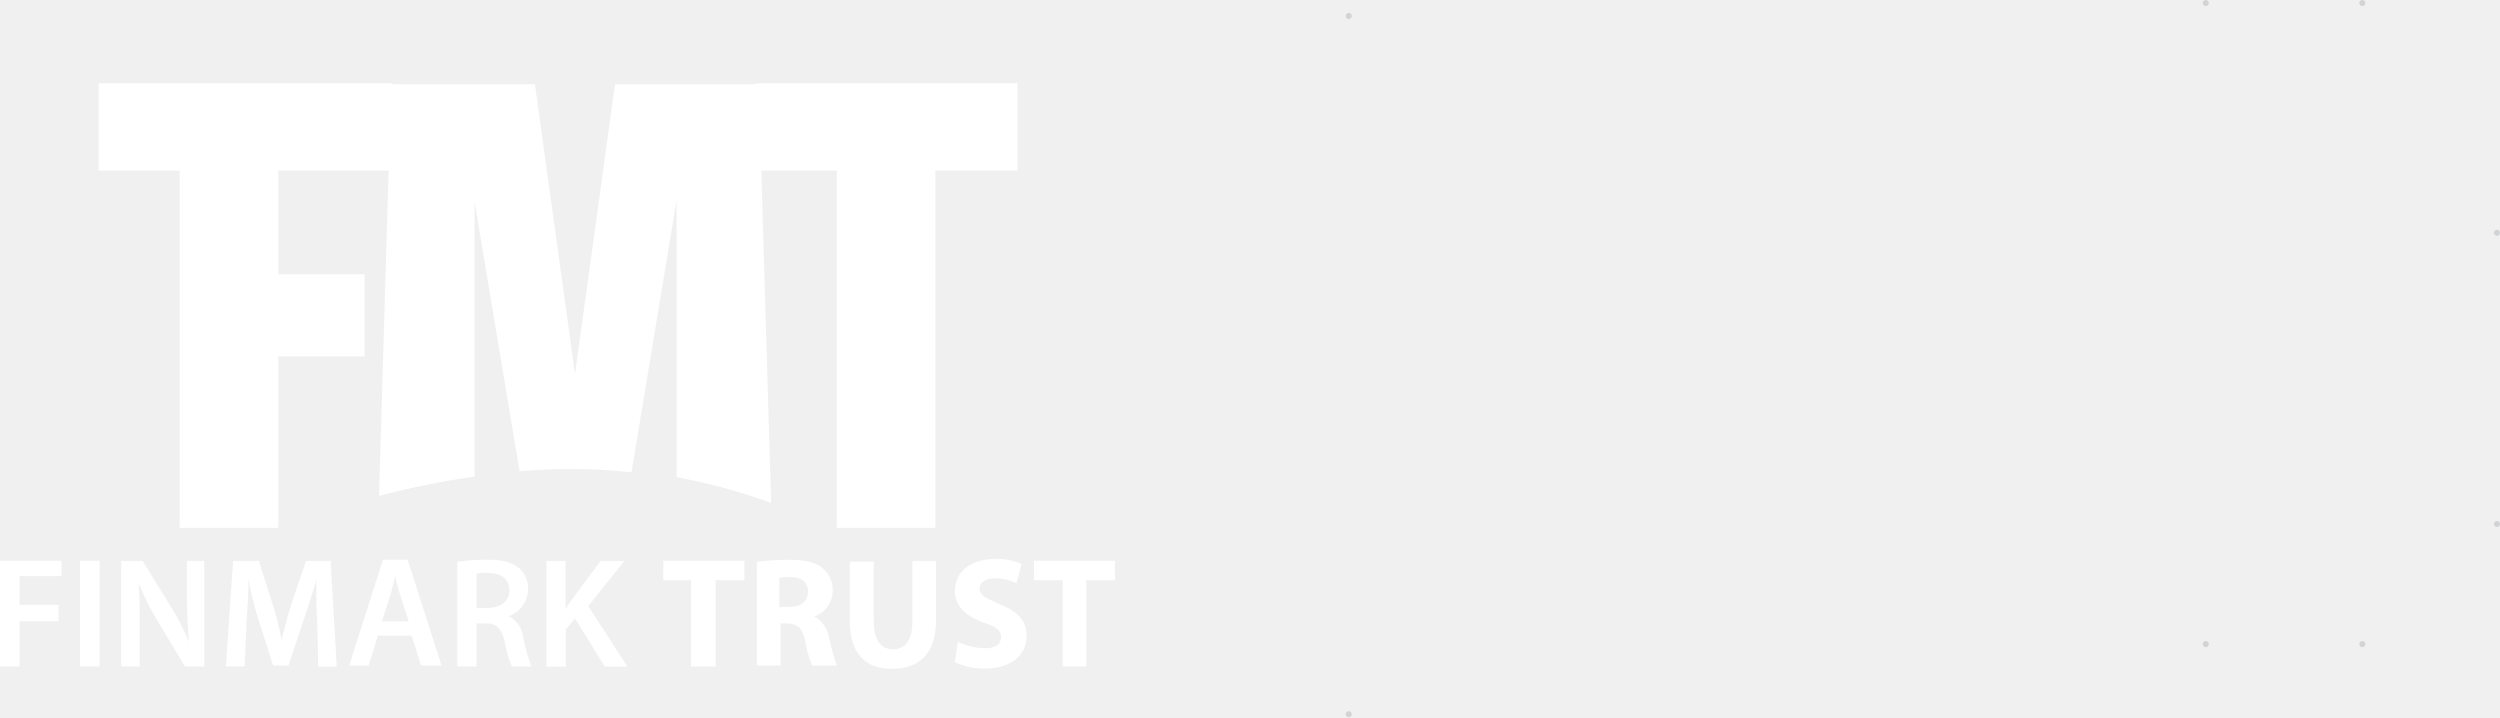
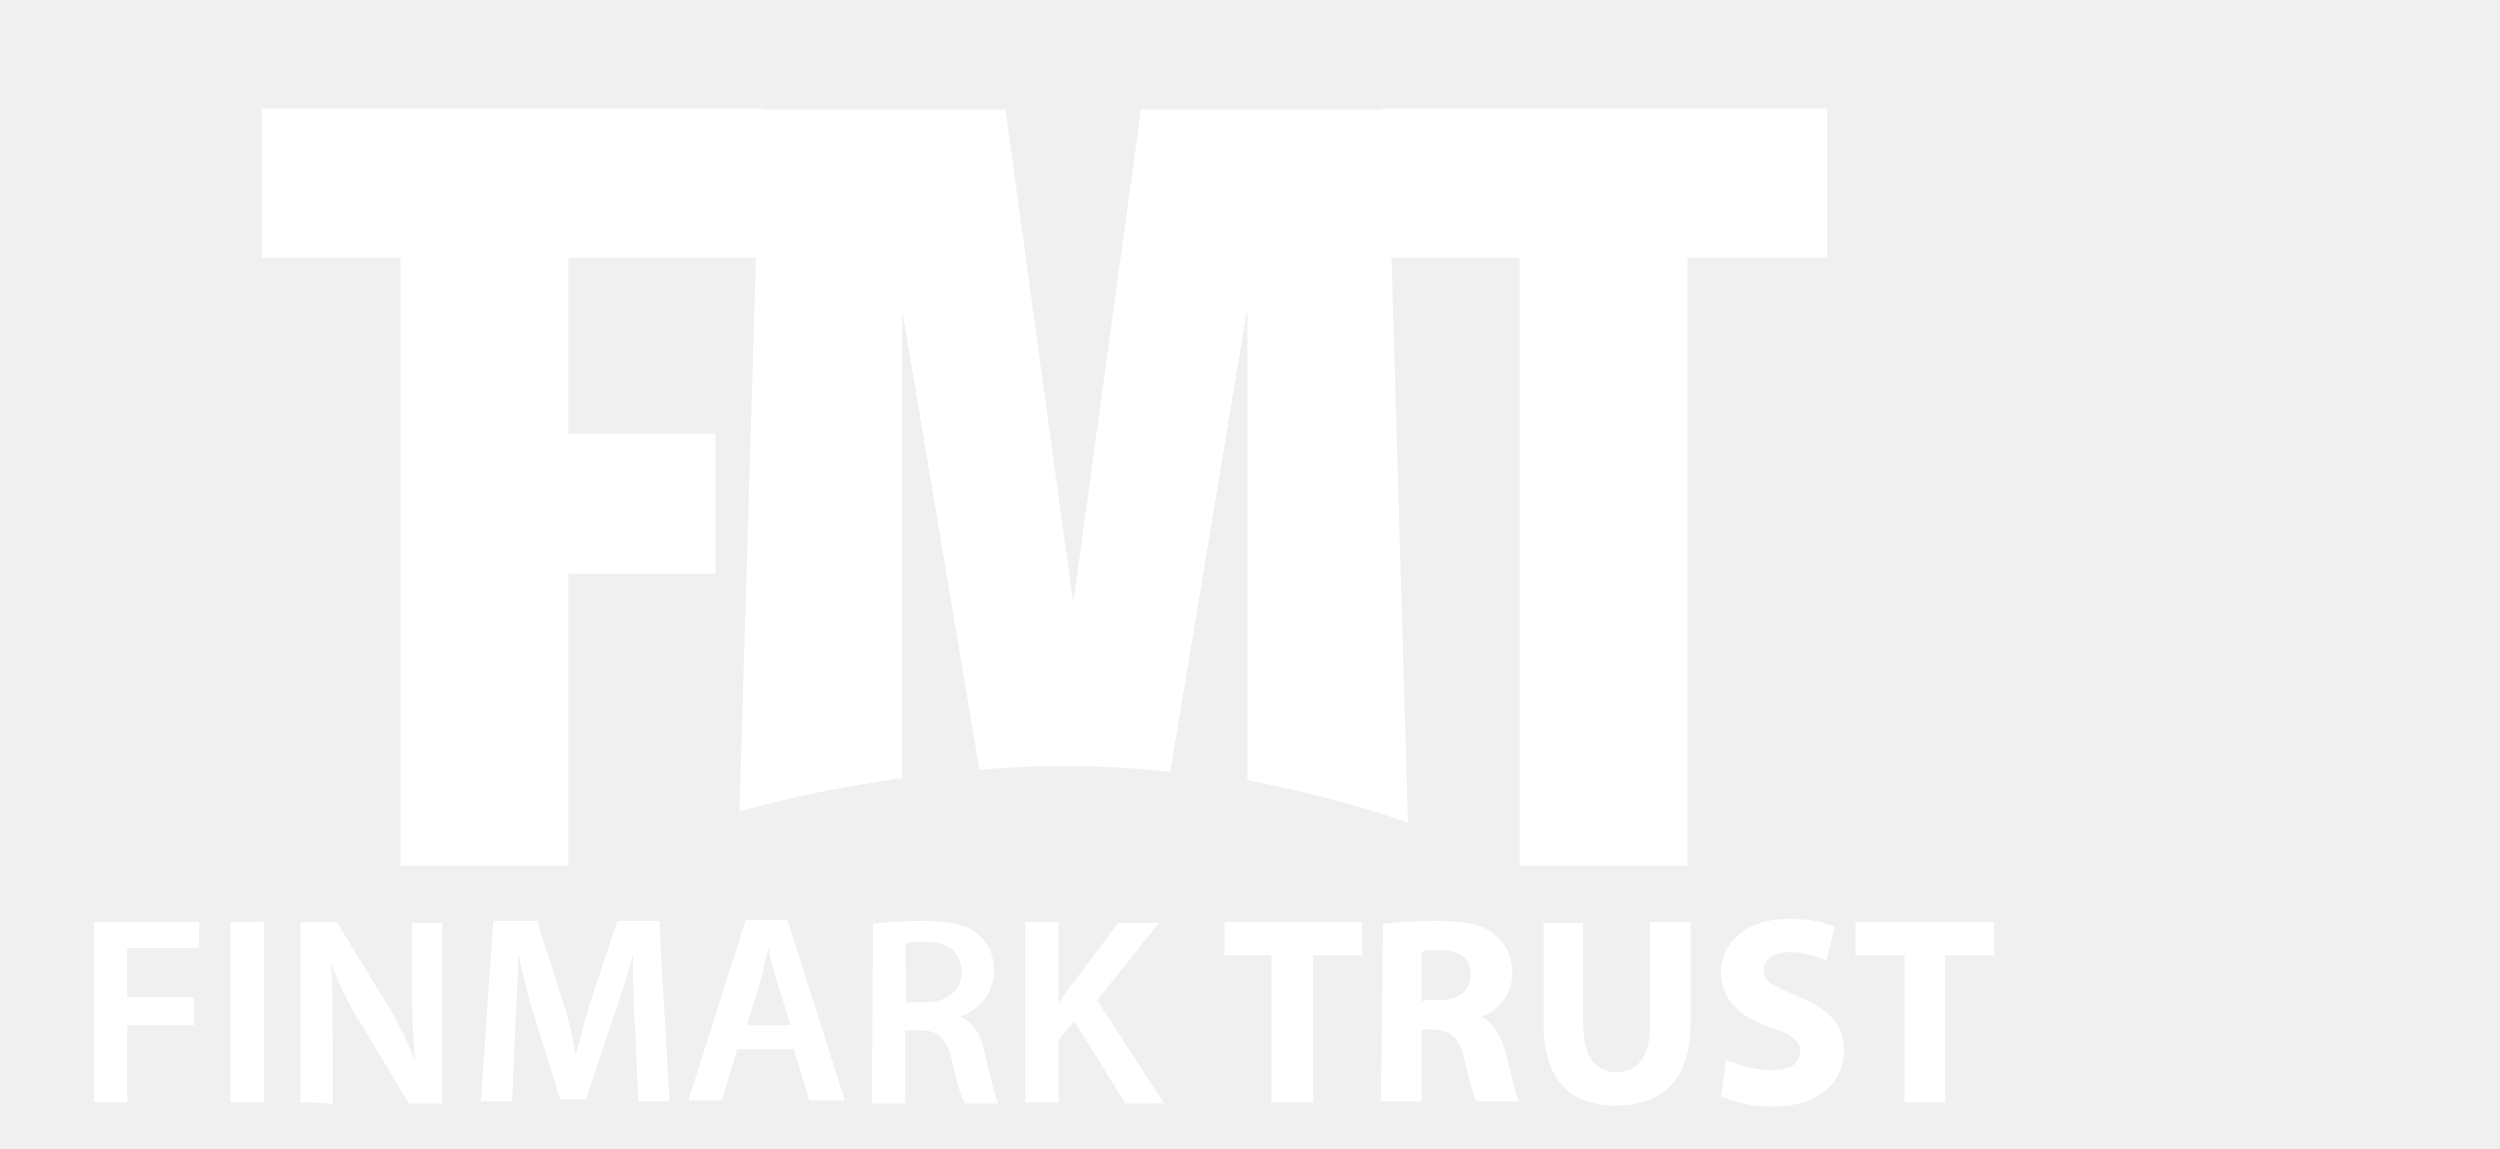
- <svg xmlns="http://www.w3.org/2000/svg" id="Layer_1" data-name="Layer 1" viewBox="0 0 388.04 111.33">
-   <defs>
-     <style>.cls-1{fill:none;stroke:#d1d3d4;stroke-linecap:round;stroke-linejoin:round;stroke-width:0.93px;}.cls-2{fill:#fff;}</style>
-   </defs>
-   <path class="cls-1" d="M212.38,100.79h0m0-108.39h0" transform="translate(-3.03 10.07)" />
-   <path class="cls-1" d="M345.4,89.9h0m0-99.5h0" transform="translate(-3.03 10.07)" />
-   <path class="cls-1" d="M369.7,89.9h0m0-99.5h0" transform="translate(-3.03 10.07)" />
-   <path class="cls-1" d="M390.6,26.06h0m-354.15,0h0" transform="translate(-3.03 10.07)" />
-   <path class="cls-1" d="M390.6,71.27h0m-351.21,0h0" transform="translate(-3.03 10.07)" />
-   <polygon class="cls-2" points="0 87.03 9.56 87.03 9.56 89.42 3.03 89.42 3.03 93.88 9.08 93.88 9.08 96.43 3.03 96.43 3.03 103.45 0 103.45 0 87.03" />
-   <rect class="cls-2" x="12.43" y="87.03" width="3.03" height="16.41" />
-   <path class="cls-2" d="M21.84,93.38V77h3.34l4.31,7a36.6,36.6,0,0,1,2.86,5.57h0c-.16-2.23-.31-4.3-.31-6.85V77h2.7V93.38h-3l-4.31-7.17a39.93,39.93,0,0,1-2.87-5.74h0c.16,2.07.16,4.3.16,7v5.9Z" transform="translate(-3.03 10.07)" />
-   <path class="cls-2" d="M52.27,86.69c-.15-2.08-.15-4.63-.15-6.86h0c-.48,2.07-1.28,4.15-1.92,6.22l-2.39,7.17H45.42l-2.23-7a46.47,46.47,0,0,1-1.59-6.38h0c0,2.07-.16,4.78-.32,7L41,93.38H38.09L39.21,77h4l2.07,6.54a37.37,37.37,0,0,1,1.44,5.74h0c.47-1.76.95-3.83,1.59-5.74L50.52,77h3.83l.95,16.42H52.43Z" transform="translate(-3.03 10.07)" />
-   <path class="cls-2" d="M66.46,86.37l-1.28-4a20.8,20.8,0,0,1-.79-3h0c-.32,1-.48,2.08-.8,3l-1.28,4ZM61.68,88.6l-1.44,4.62h-3L62.47,76.8H66.3l5.26,16.42H68.37L66.94,88.6Z" transform="translate(-3.03 10.07)" />
-   <path class="cls-2" d="M77,84.29h1.75c2.07,0,3.35-1.11,3.35-2.7,0-1.76-1.28-2.71-3.19-2.71A5.45,5.45,0,0,0,77,79v5.25Zm-3-7.17a34.19,34.19,0,0,1,4.46-.32c2.39,0,4,.32,5.1,1.28a4.11,4.11,0,0,1,1.43,3.35,4.51,4.51,0,0,1-3,4.14h0a4.13,4.13,0,0,1,2.23,3.19,32.41,32.41,0,0,0,1.27,4.62h-3a16.44,16.44,0,0,1-1.12-3.83c-.48-2.07-1.28-2.86-2.87-2.86H77v6.69H74V77.12Z" transform="translate(-3.03 10.07)" />
-   <path class="cls-2" d="M87.81,77h3v7.49h0A17.77,17.77,0,0,1,92,82.7L96.26,77h3.67l-5.58,7,6.05,9.4H96.9l-4.62-7.49-1.44,1.75v5.74h-3V77Z" transform="translate(-3.03 10.07)" />
-   <polygon class="cls-2" points="107.25 90.06 102.95 90.06 102.95 87.03 115.54 87.03 115.54 90.06 111.08 90.06 111.08 103.45 107.25 103.45 107.25 90.06" />
-   <path class="cls-2" d="M124.15,84.14h1.43c1.92,0,2.87-1,2.87-2.4s-.95-2.23-2.71-2.23a4.47,4.47,0,0,0-1.75.16v4.47Zm-3.67-7a36.25,36.25,0,0,1,4.94-.32c2.39,0,4.15.32,5.26,1.28a4.33,4.33,0,0,1,1.6,3.51,4.22,4.22,0,0,1-2.87,4h0a4.56,4.56,0,0,1,2.23,3,42.59,42.59,0,0,0,1.27,4.62h-3.82A16.44,16.44,0,0,1,128,89.39c-.47-2.07-1.11-2.55-2.71-2.7h-1.11v6.53h-3.67V77.12Z" transform="translate(-3.03 10.07)" />
-   <path class="cls-2" d="M138.65,77v9.41c0,2.87,1.12,4.3,3,4.3s3-1.43,3-4.3V77h3.66v9.25c0,5.1-2.55,7.49-6.85,7.49-4.14,0-6.53-2.39-6.53-7.49V77.12h3.66V77Z" transform="translate(-3.03 10.07)" />
-   <path class="cls-2" d="M151.72,89.55a9.91,9.91,0,0,0,4.14,1c1.76,0,2.55-.64,2.55-1.75s-.79-1.6-2.71-2.23c-2.71-1-4.46-2.55-4.46-4.94,0-2.87,2.39-4.94,6.22-4.94a9,9,0,0,1,4.14.79l-.8,3a7.2,7.2,0,0,0-3.34-.8c-1.6,0-2.39.8-2.39,1.6,0,1.11,1,1.43,3,2.39,2.87,1.11,4.31,2.55,4.31,4.94,0,2.71-2.07,5.1-6.54,5.1a11.12,11.12,0,0,1-4.62-1Z" transform="translate(-3.03 10.07)" />
-   <polygon class="cls-2" points="164.94 90.06 160.48 90.06 160.48 87.03 173.07 87.03 173.07 90.06 168.61 90.06 168.61 103.45 164.94 103.45 164.94 90.06" />
-   <polygon class="cls-2" points="117.29 12.93 117.29 26.47 129.88 26.47 129.88 81.93 145.18 81.93 145.18 26.47 157.93 26.47 157.93 12.93 117.29 12.93" />
-   <path class="cls-2" d="M108.05,64.06V21l-7,42.23a90.33,90.33,0,0,0-17.37-.16l-7-41.91V63.9a127.51,127.51,0,0,0-14.82,3L63.75,3H86.06L92.28,48,98.49,3H120.8l1.92,65a87.45,87.45,0,0,0-14.67-4" transform="translate(-3.03 10.07)" />
-   <polygon class="cls-2" points="15.3 12.93 15.3 26.47 27.89 26.47 27.89 81.93 43.19 81.93 43.19 55.32 56.58 55.32 56.58 42.57 43.19 42.57 43.19 26.47 60.88 26.47 60.88 12.93 15.3 12.93" />
+ <svg xmlns="http://www.w3.org/2000/svg" version="1.1" id="Layer_1" x="0px" y="0px" viewBox="0 0 239.7 110.1" style="enable-background:new 0 0 239.7 110.1;" xml:space="preserve">
+   <style type="text/css">
+ 	.st0{fill:none;stroke:#D1D3D4;stroke-width:0.934;stroke-linecap:round;stroke-linejoin:round;}
+ 	.st1{fill:#FFFFFF;}
+ </style>
+   <path class="st0" d="M229.3,113.5L229.3,113.5 M229.3-0.6L229.3-0.6" />
+   <path class="st0" d="M345.4,89.9L345.4,89.9 M345.4-9.6L345.4-9.6" />
+   <path class="st0" d="M369.7,89.9L369.7,89.9 M369.7-9.6L369.7-9.6" />
+   <path class="st0" d="M416.9,34.8L416.9,34.8 M44.2,34.8L44.2,34.8" />
+   <path class="st0" d="M416.9,82.4L416.9,82.4 M47.3,82.4L47.3,82.4" />
+   <g>
+     <polygon class="st1" points="9,88.4 19.1,88.4 19.1,90.9 12.2,90.9 12.2,95.6 18.6,95.6 18.6,98.3 12.2,98.3 12.2,105.7 9,105.7     " />
+     <rect x="22.1" y="88.4" class="st1" width="3.2" height="17.3" />
+     <path class="st1" d="M28.8,105.7V88.4h3.5l4.5,7.4c1.2,1.8,2.2,3.9,3,5.9l0,0c-0.2-2.3-0.3-4.5-0.3-7.2v-6h2.9v17.3h-3.2l-4.5-7.5   c-1.2-1.8-2.2-4-3-6l0,0c0.2,2.2,0.2,4.5,0.2,7.4v6.2C31.8,105.7,28.8,105.7,28.8,105.7z" />
+     <path class="st1" d="M60.9,98.6c-0.2-2.2-0.2-4.9-0.2-7.2l0,0c-0.5,2.2-1.3,4.4-2,6.5l-2.5,7.5h-2.5l-2.3-7.4   c-0.7-2.2-1.3-4.5-1.7-6.7l0,0c0,2.2-0.2,5-0.3,7.4l-0.3,6.9h-3l1.2-17.3h4.2l2.2,6.9c0.7,2,1.2,4,1.5,6l0,0c0.5-1.8,1-4,1.7-6   l2.3-6.9h4l1,17.3h-3L60.9,98.6z" />
+     <path class="st1" d="M75.8,98.3l-1.3-4.2c-0.3-1-0.7-2.2-0.8-3.2l0,0c-0.3,1-0.5,2.2-0.8,3.2l-1.3,4.2H75.8z M70.7,100.6l-1.5,4.9   h-3.2l5.5-17.3h4l5.5,17.3h-3.4l-1.5-4.9H70.7z" />
+     <path class="st1" d="M86.9,96.1h1.8c2.2,0,3.5-1.2,3.5-2.9c0-1.8-1.3-2.9-3.4-2.9c-1,0-1.7,0-2,0.2L86.9,96.1L86.9,96.1z    M83.7,88.6c1.2-0.2,3-0.3,4.7-0.3c2.5,0,4.2,0.3,5.4,1.3c1,0.8,1.5,2,1.5,3.5c0,2.2-1.5,3.7-3.2,4.4l0,0c1.2,0.5,2,1.7,2.3,3.4   c0.5,2.2,1,4.2,1.3,4.9h-3.2c-0.3-0.5-0.7-1.8-1.2-4c-0.5-2.2-1.3-3-3-3h-1.5v7h-3.2L83.7,88.6L83.7,88.6z" />
+     <path class="st1" d="M98.3,88.4h3.2v7.9l0,0c0.3-0.7,0.8-1.3,1.2-1.8l4.5-6h3.9l-5.9,7.4l6.4,9.9h-3.7l-4.9-7.9l-1.5,1.8v6h-3.2   L98.3,88.4L98.3,88.4z" />
+     <polygon class="st1" points="121.9,91.6 117.4,91.6 117.4,88.4 130.6,88.4 130.6,91.6 125.9,91.6 125.9,105.7 121.9,105.7  " />
+     <path class="st1" d="M136.5,95.9h1.5c2,0,3-1,3-2.5s-1-2.3-2.9-2.3c-1,0-1.5,0-1.8,0.2v4.7H136.5z M132.6,88.6   c1.2-0.2,3-0.3,5.2-0.3c2.5,0,4.4,0.3,5.5,1.3c1,0.8,1.7,2,1.7,3.7c0,2.2-1.5,3.7-3,4.2l0,0c1.2,0.5,1.8,1.7,2.3,3.2   c0.5,2,1,4.2,1.3,4.9h-4c-0.3-0.5-0.7-1.8-1.2-4c-0.5-2.2-1.2-2.7-2.9-2.9h-1.2v6.9h-3.9L132.6,88.6L132.6,88.6z" />
+     <path class="st1" d="M151.8,88.4v9.9c0,3,1.2,4.5,3.2,4.5c2,0,3.2-1.5,3.2-4.5v-9.9h3.9v9.7c0,5.4-2.7,7.9-7.2,7.9   c-4.4,0-6.9-2.5-6.9-7.9v-9.6h3.9L151.8,88.4L151.8,88.4z" />
+     <path class="st1" d="M165.5,101.6c1,0.5,2.7,1,4.4,1c1.8,0,2.7-0.7,2.7-1.8c0-1-0.8-1.7-2.9-2.3c-2.9-1-4.7-2.7-4.7-5.2   c0-3,2.5-5.2,6.5-5.2c2,0,3.4,0.3,4.4,0.8l-0.8,3.2c-0.7-0.3-1.8-0.8-3.5-0.8c-1.7,0-2.5,0.8-2.5,1.7c0,1.2,1,1.5,3.2,2.5   c3,1.2,4.5,2.7,4.5,5.2c0,2.9-2.2,5.4-6.9,5.4c-2,0-3.9-0.5-4.9-1L165.5,101.6z" />
+     <polygon class="st1" points="182.6,91.6 177.9,91.6 177.9,88.4 191.2,88.4 191.2,91.6 186.5,91.6 186.5,105.7 182.6,105.7  " />
+     <polygon class="st1" points="132.5,10.4 132.5,24.7 145.7,24.7 145.7,83 161.8,83 161.8,24.7 175.2,24.7 175.2,10.4  " />
+     <path class="st1" d="M119.6,74.8V29.5L112.2,74c-6.4-0.7-12.4-0.7-18.3-0.2l-7.4-44.1v44.9c-5.5,0.8-10.7,1.8-15.6,3.2l2-67.3h23.5   l6.5,47.3l6.5-47.3H133l2,68.4C129.8,77,124.6,75.8,119.6,74.8" />
+     <polygon class="st1" points="25.1,10.4 25.1,24.7 38.4,24.7 38.4,83 54.5,83 54.5,55 68.6,55 68.6,41.6 54.5,41.6 54.5,24.7    73.1,24.7 73.1,10.4  " />
+   </g>
</svg>
